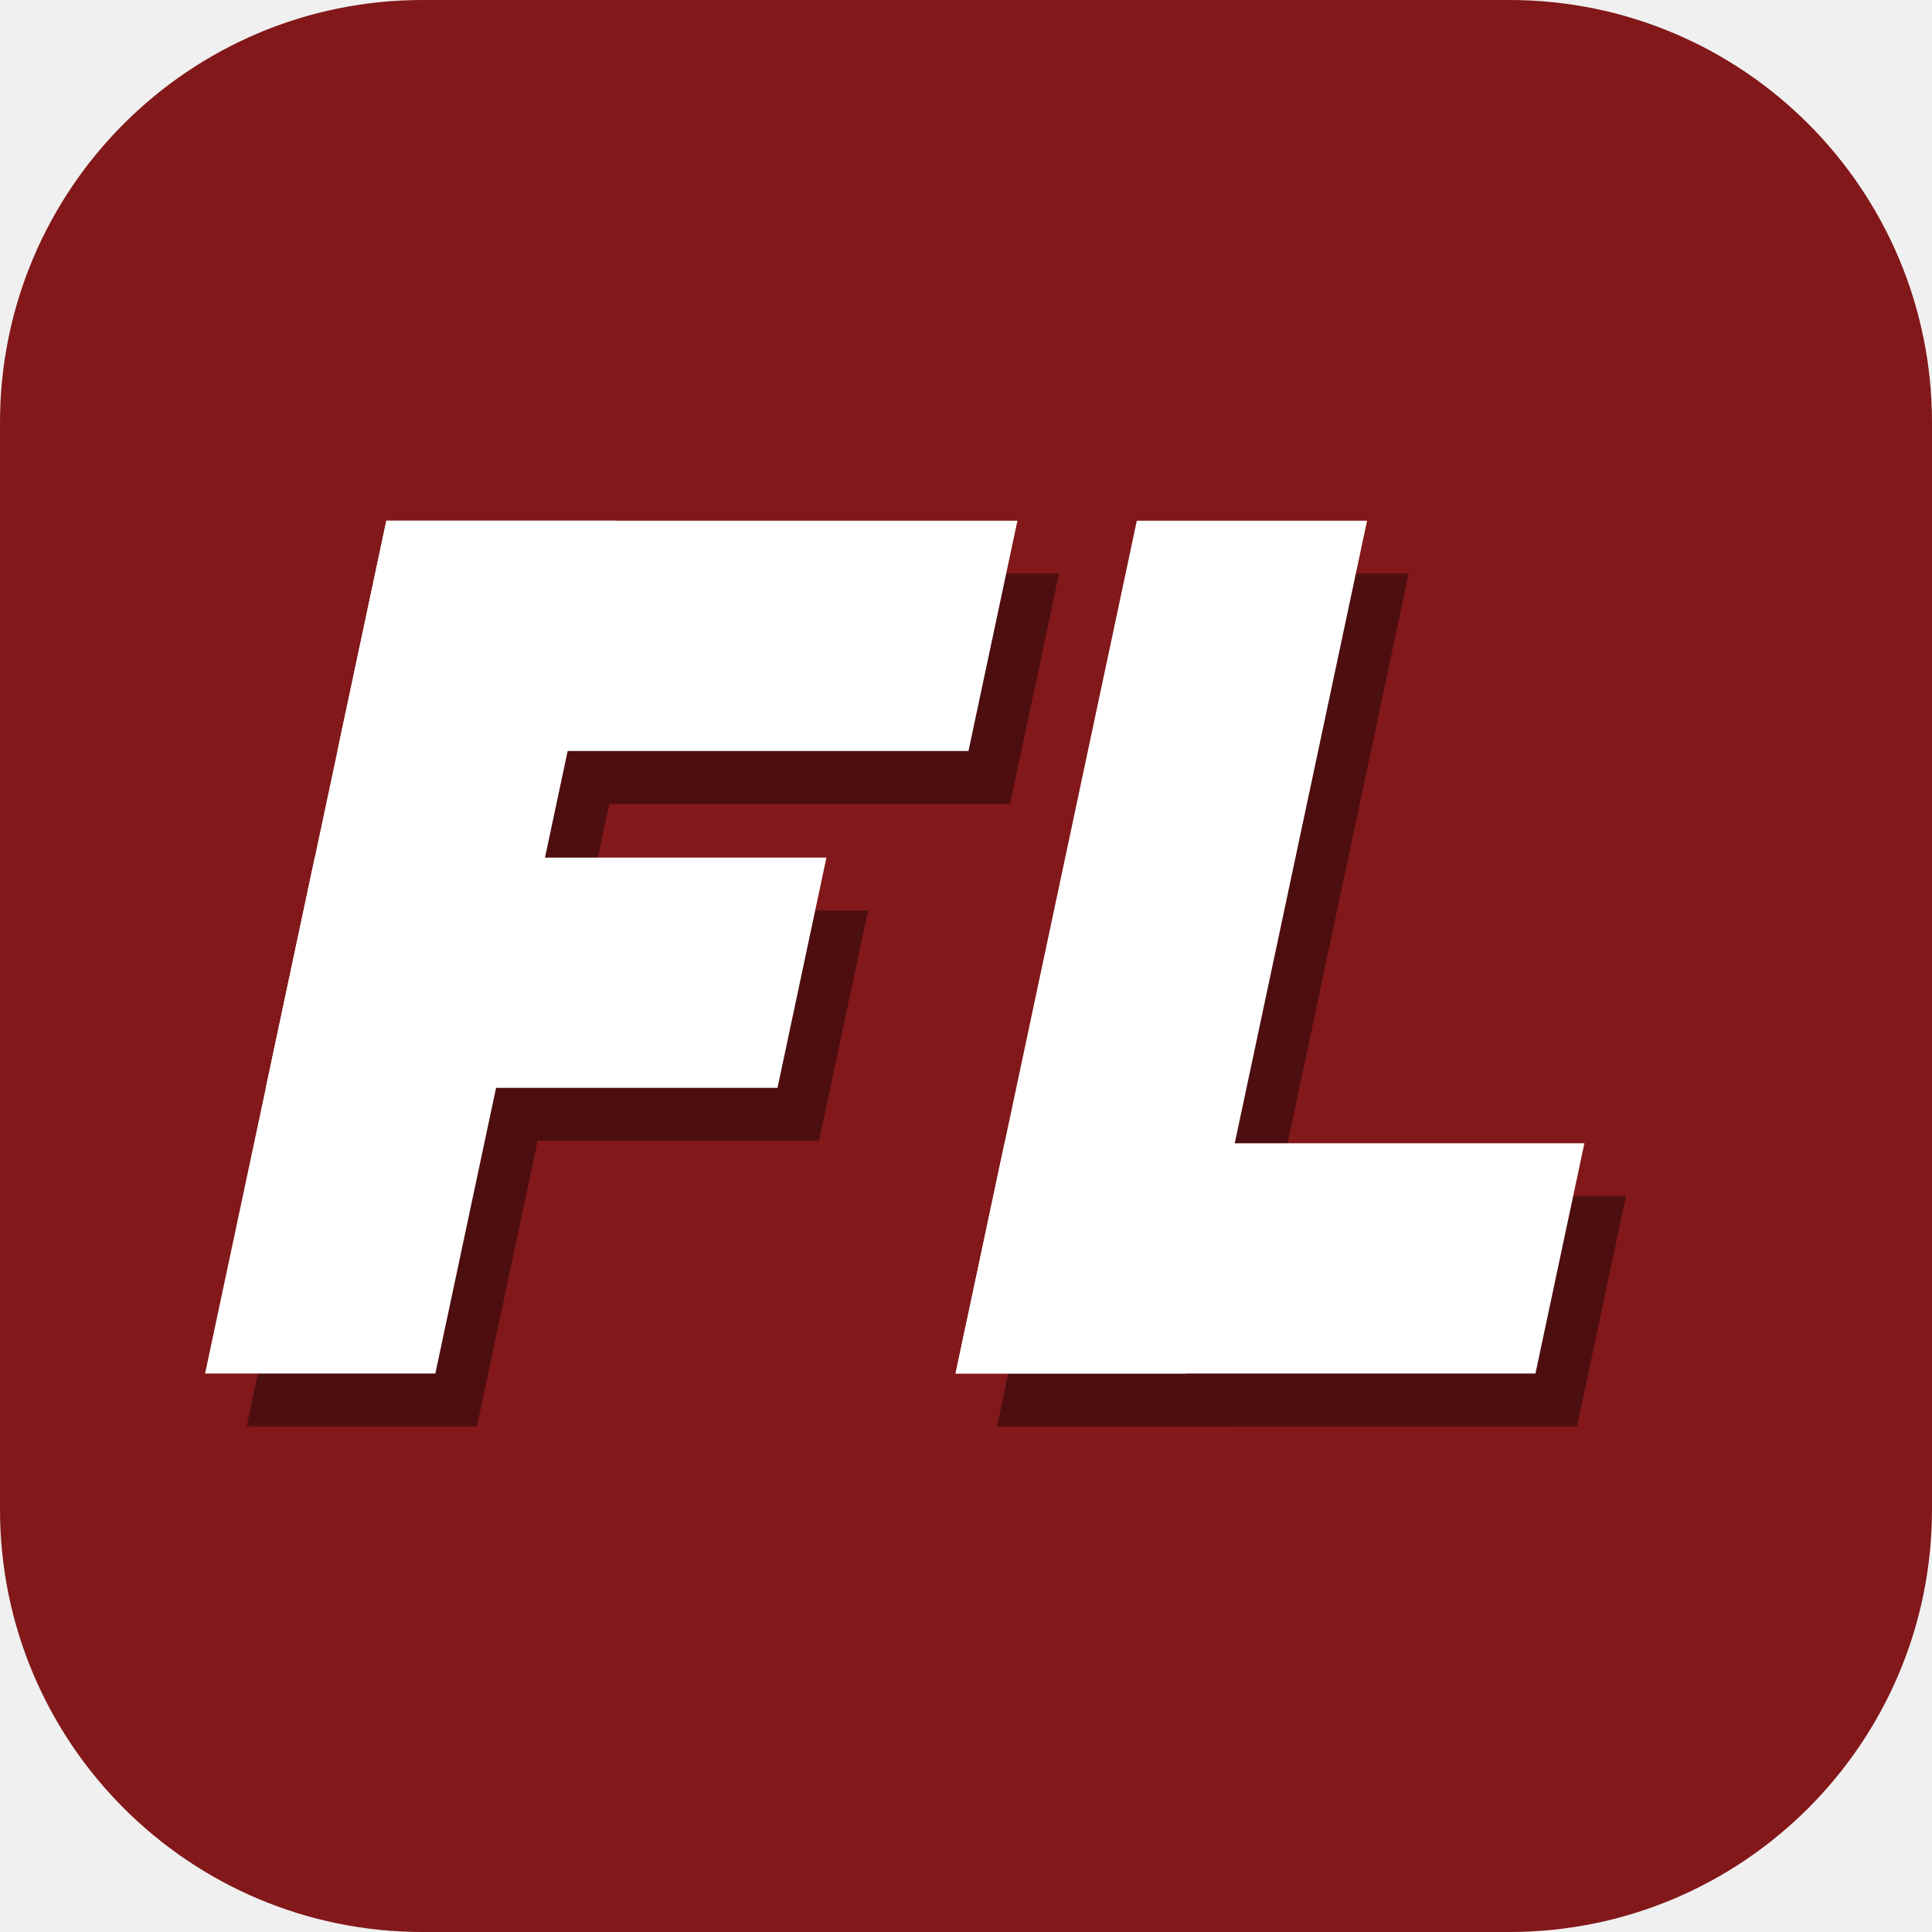
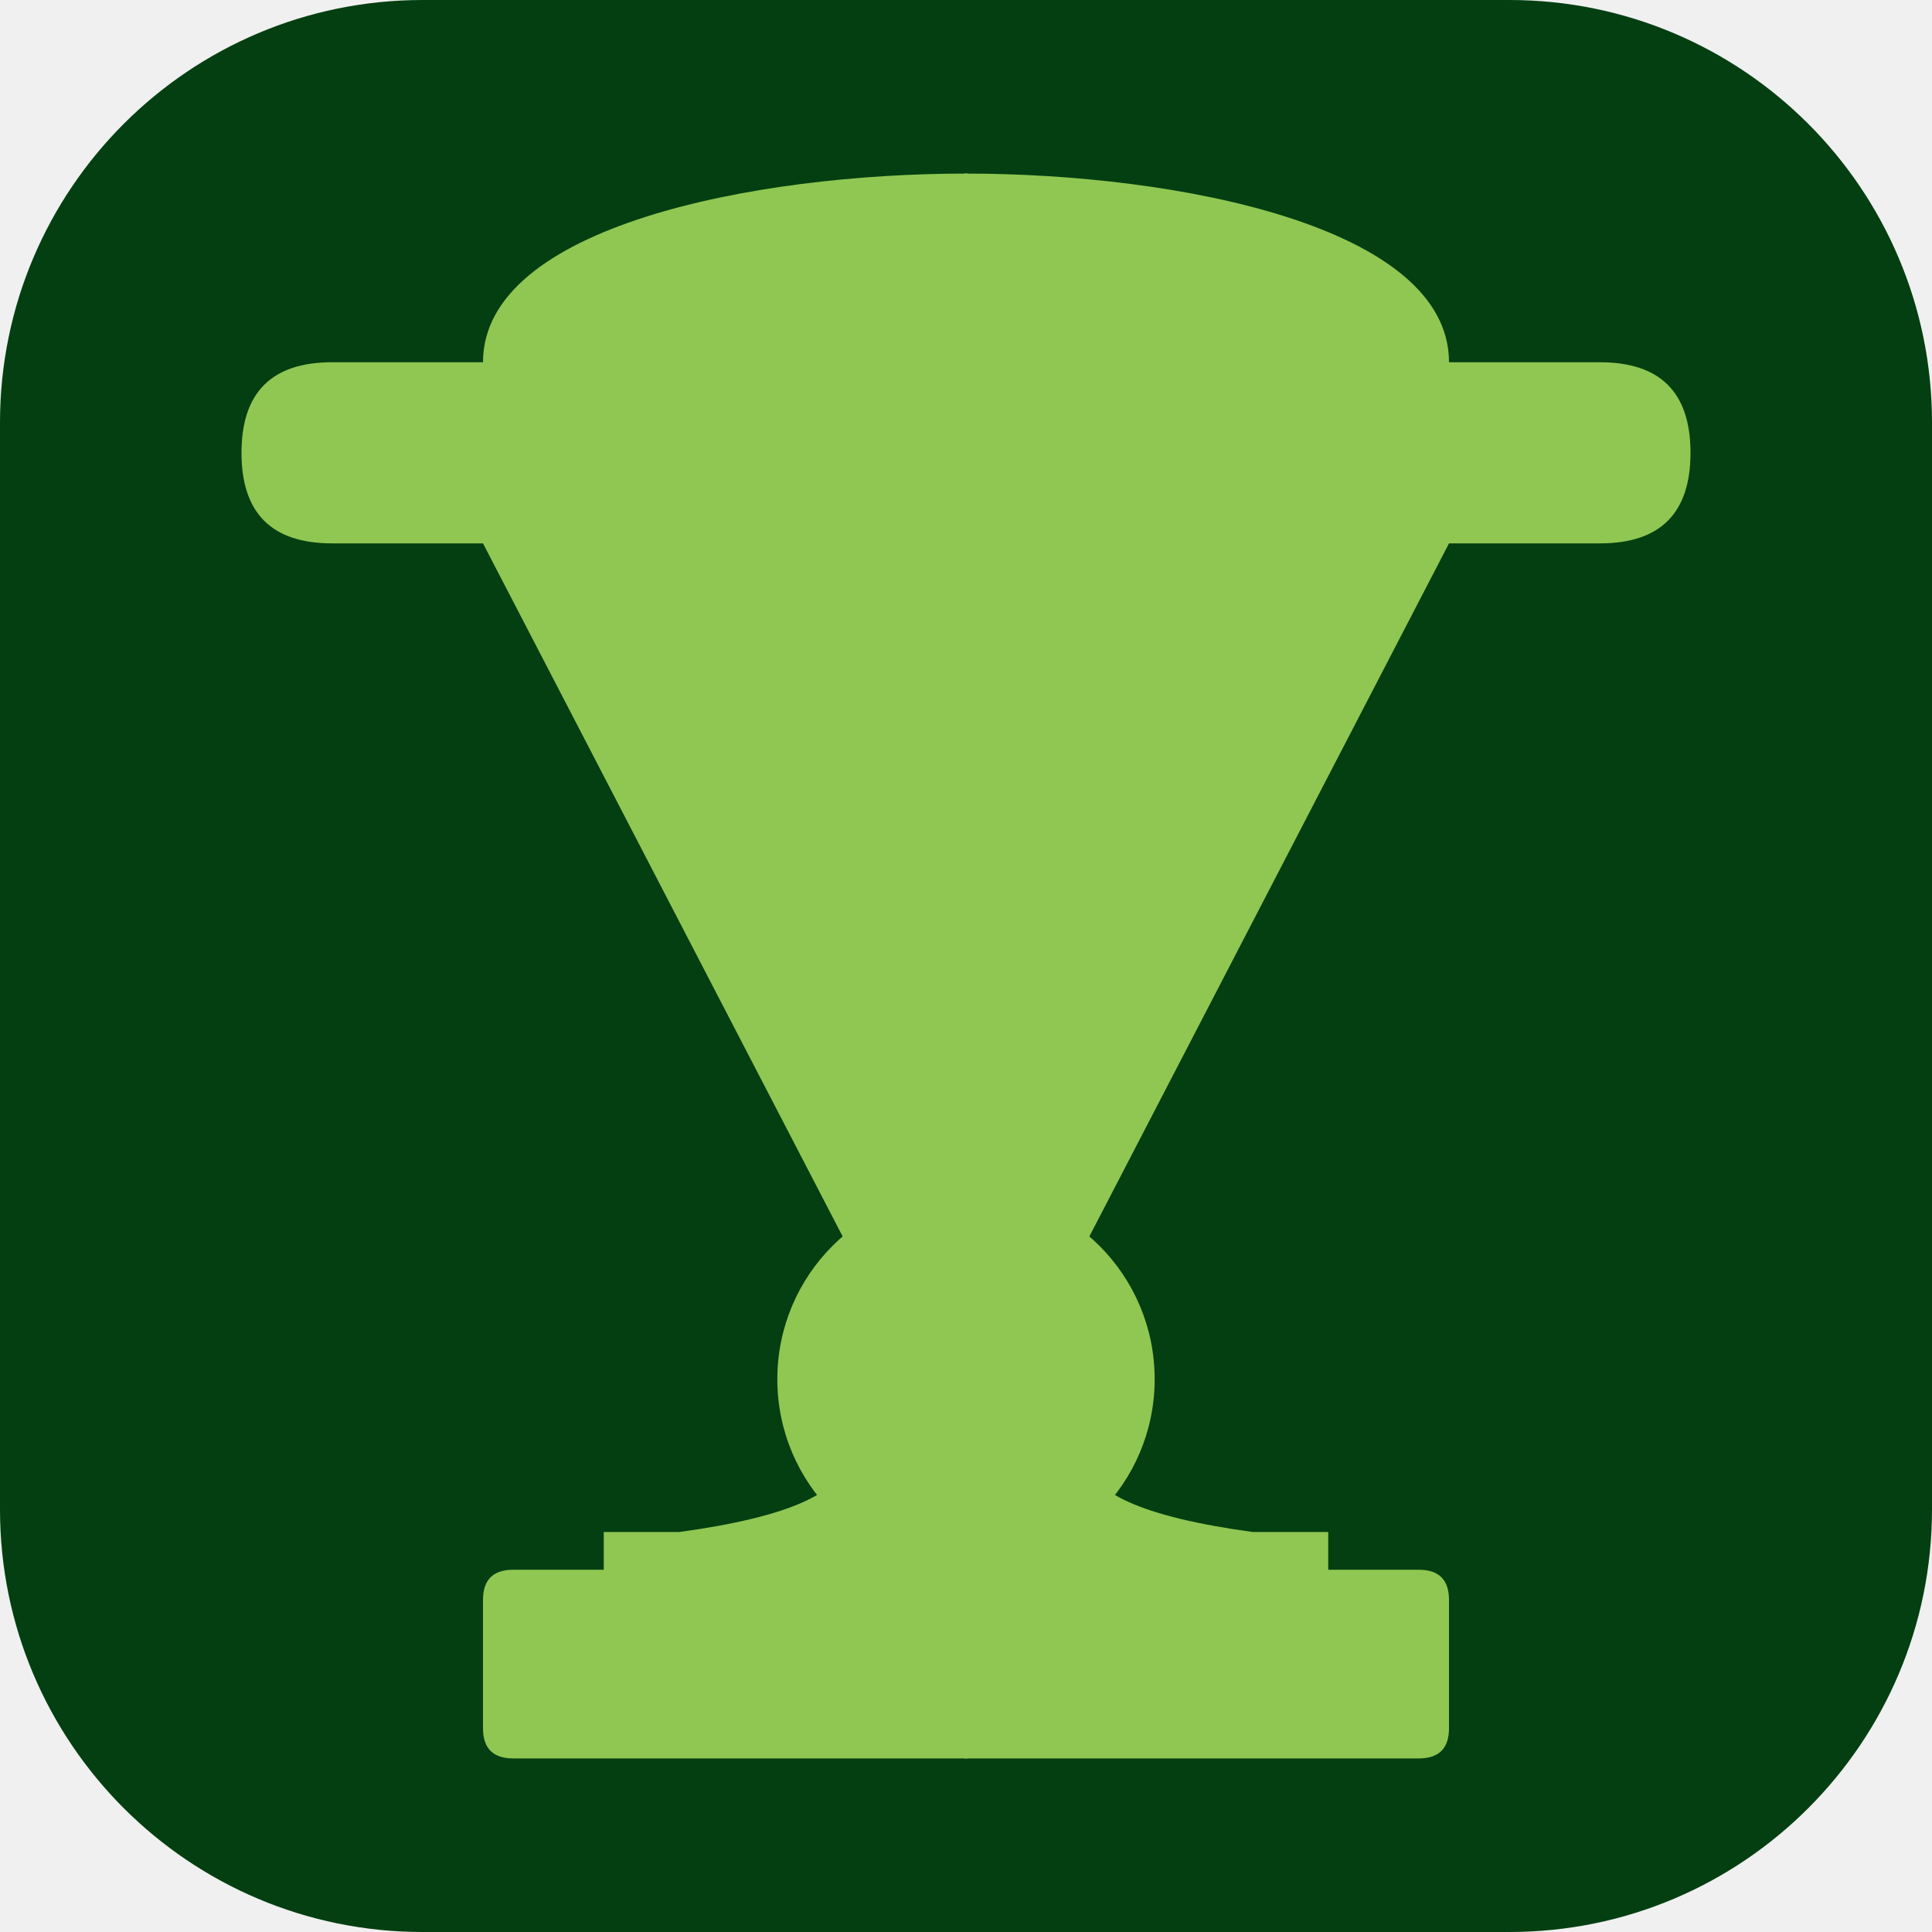
- <svg xmlns="http://www.w3.org/2000/svg" viewBox="0 0 512 512" width="512" height="512">
-   <rect width="512" height="512" rx="112" fill="#82181a" />
-   <g transform="translate(256 256) scale(1) translate(-256 -256)">
-     <g transform="skewX(-12) translate(52 0)">
-       <g fill="#4d0e10">
-         <rect x="93.72" y="152" width="61.02" height="226" />
-         <rect x="93.72" y="152" width="167.24" height="61.02" />
-         <rect x="93.72" y="241.27" width="135.6" height="61.02" />
-         <rect x="292.6" y="152" width="61.02" height="226" />
-         <rect x="292.6" y="316.98" width="153.68" height="61.02" />
-       </g>
-       <g fill="#ffffff">
-         <rect x="79.72" y="138" width="61.02" height="226" />
-         <rect x="79.72" y="138" width="167.24" height="61.02" />
-         <rect x="79.72" y="227.27" width="135.6" height="61.02" />
-         <rect x="278.6" y="138" width="61.02" height="226" />
-         <rect x="278.6" y="302.98" width="153.68" height="61.02" />
-       </g>
-     </g>
+ <svg xmlns="http://www.w3.org/2000/svg" viewBox="0 0 512 512">
+   <rect width="512" height="512" rx="112" fill="#033f11" />
+   <g fill="#8fc752">
+     <path id="h" d="M256.5 46L256 46C200 46 128 60 128 96L88 96Q64 96 64 120Q64 144 88 144L128 144L224 329L224 386Q224 400 180 406L160 406L160 416L136 416Q128 416 128 424L128 458Q128 466 136 466L256.5 466Z" />
+     <use href="#h" transform="matrix(-1 0 0 1 512 0)" />
+     <circle cx="256" cy="365.5" r="50" />
  </g>
</svg>
